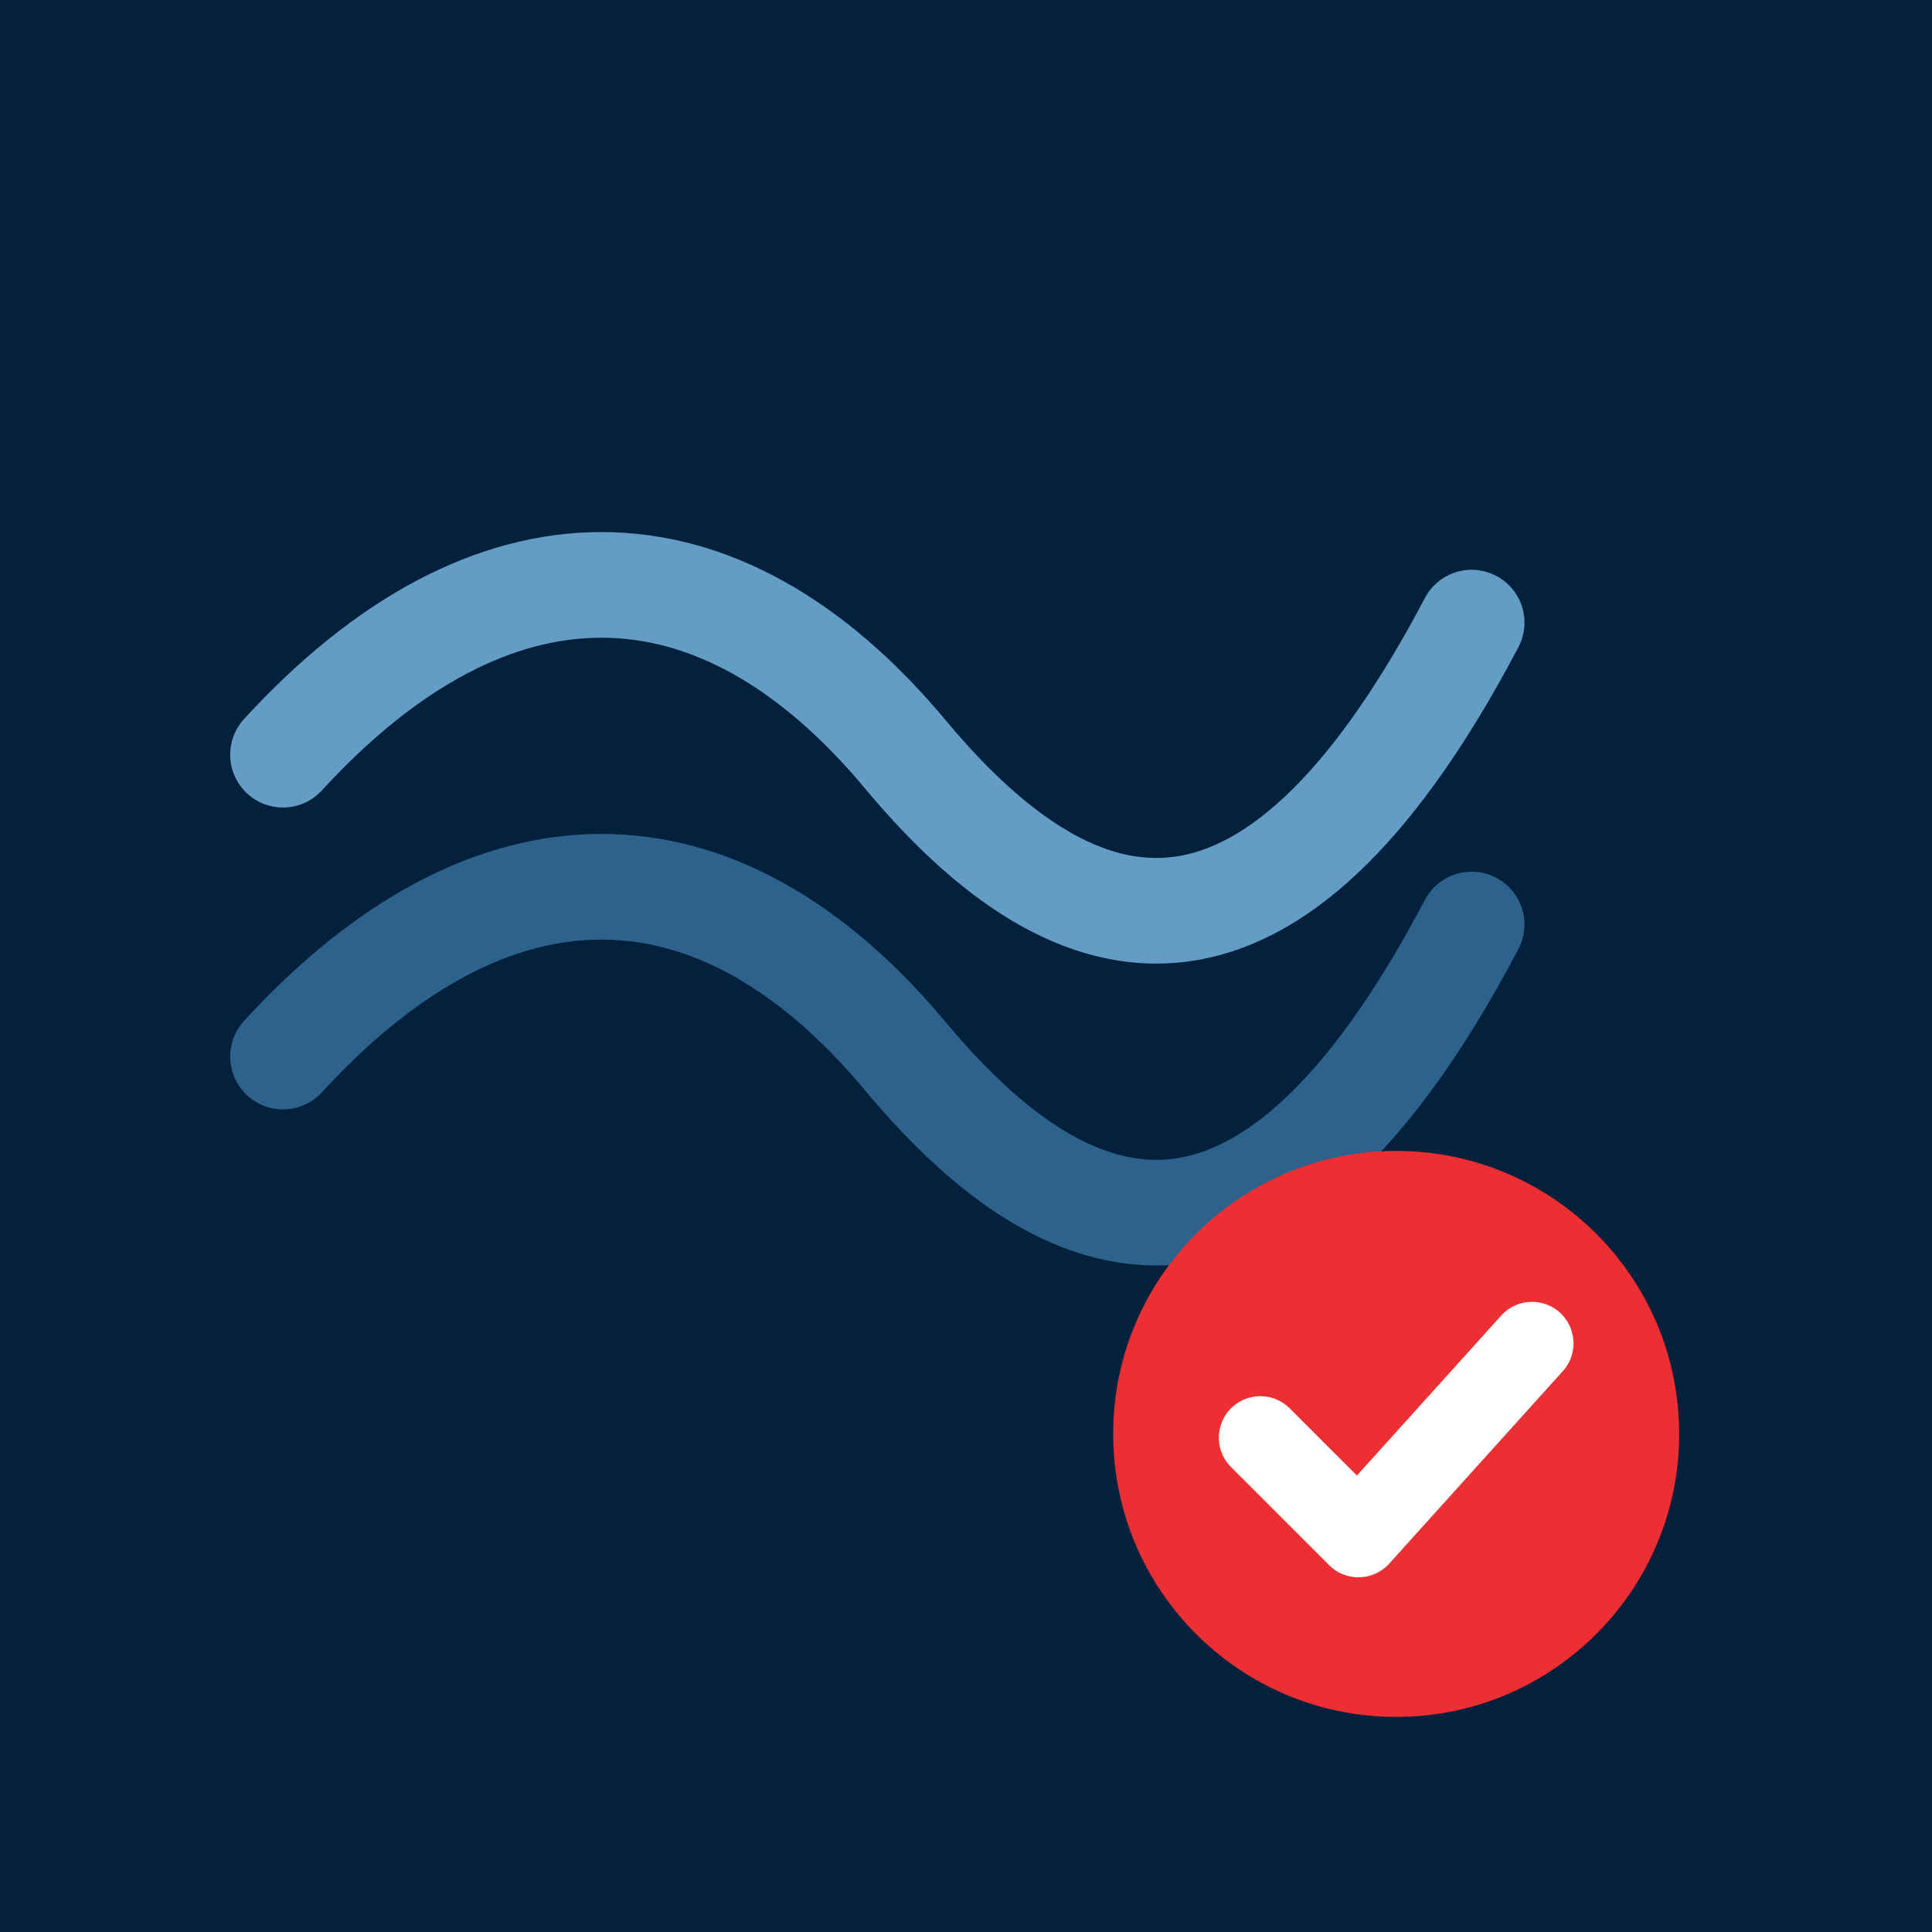
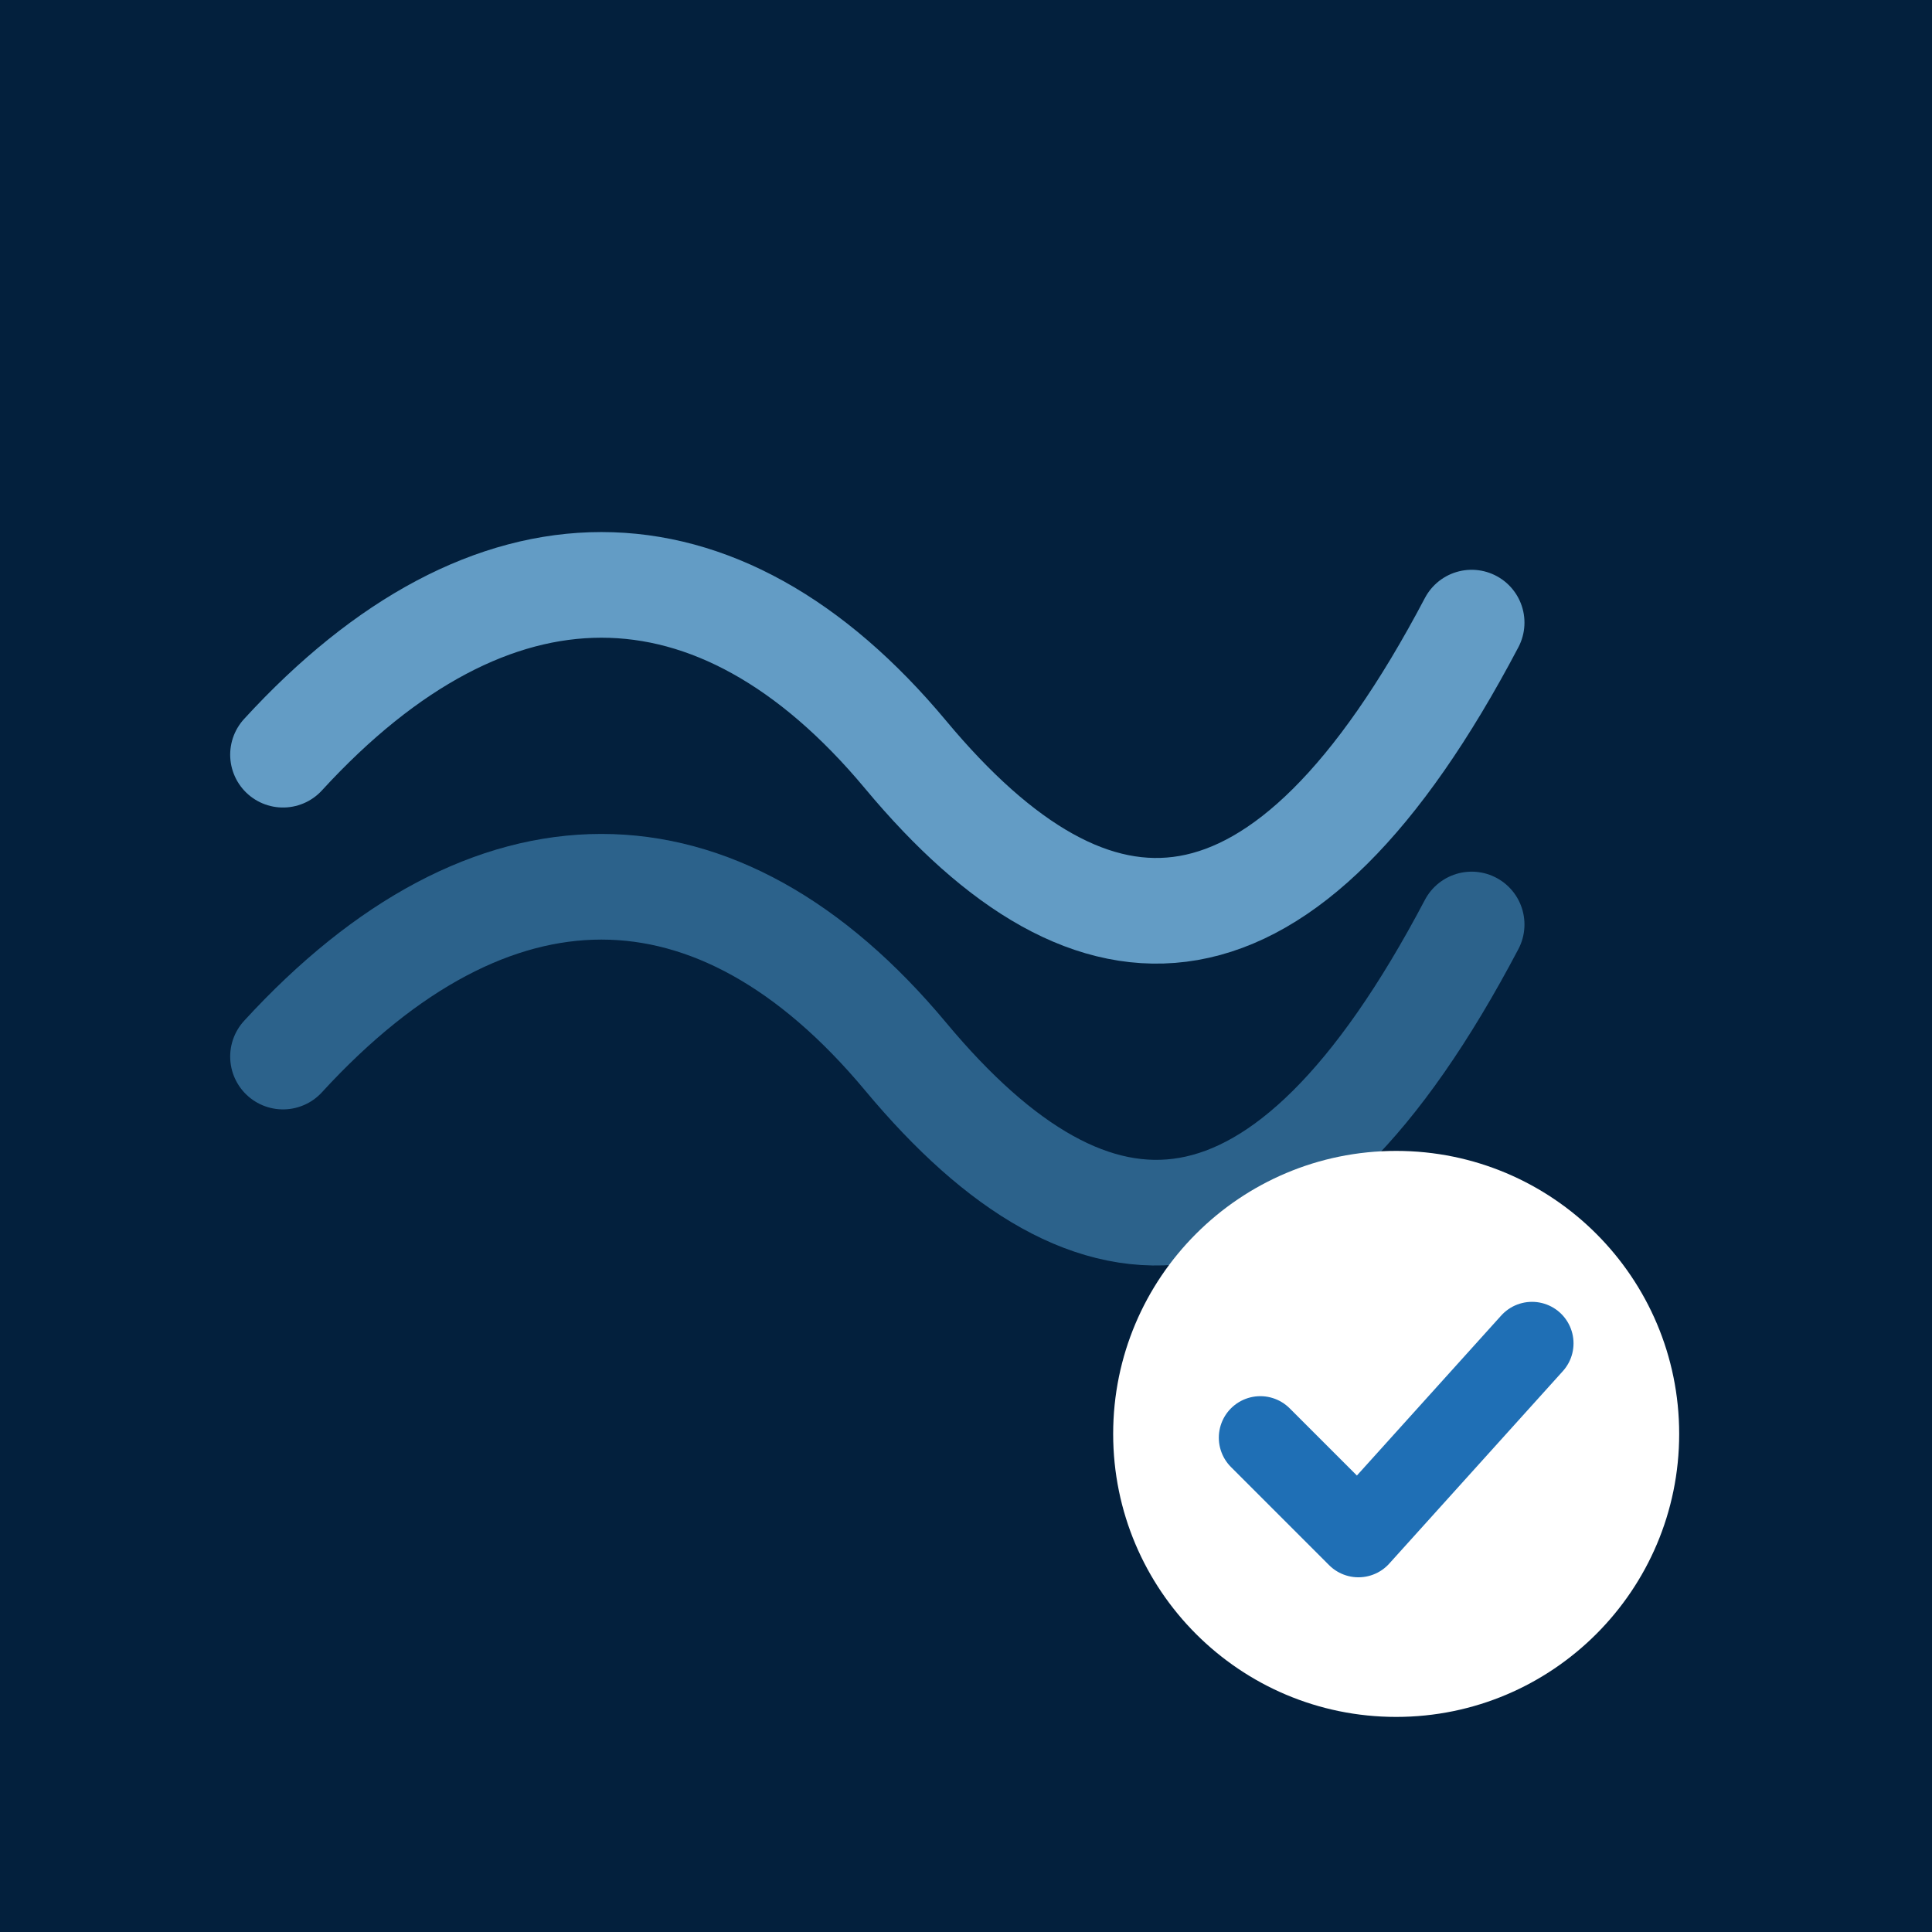
<svg xmlns="http://www.w3.org/2000/svg" viewBox="0 0 1024 1024" role="img" aria-label="CodedOK app icon">
  <rect width="1024" height="1024" fill="#03203D" />
  <path d="M150 400 C 260 280, 380 280, 480 400 S 680 520, 780 330" fill="none" stroke="#639CC5" stroke-width="56" stroke-linecap="round" />
  <path d="M150 560 C 260 440, 380 440, 480 560 S 680 680, 780 490" fill="none" stroke="#3A78A6" stroke-width="56" stroke-linecap="round" opacity=".75" />
-   <circle cx="740" cy="760" r="150" fill="#EB2F33" />
-   <path d="M668 762 L720 814 L812 712" fill="none" stroke="#fff" stroke-width="44" stroke-linecap="round" stroke-linejoin="round" />
+   <circle cx="740" cy="760" r="150" fill="#FFFFFF" />
+   <path d="M668 762 L720 814 L812 712" fill="none" stroke="#1F6FB5" stroke-width="44" stroke-linecap="round" stroke-linejoin="round" />
</svg>
